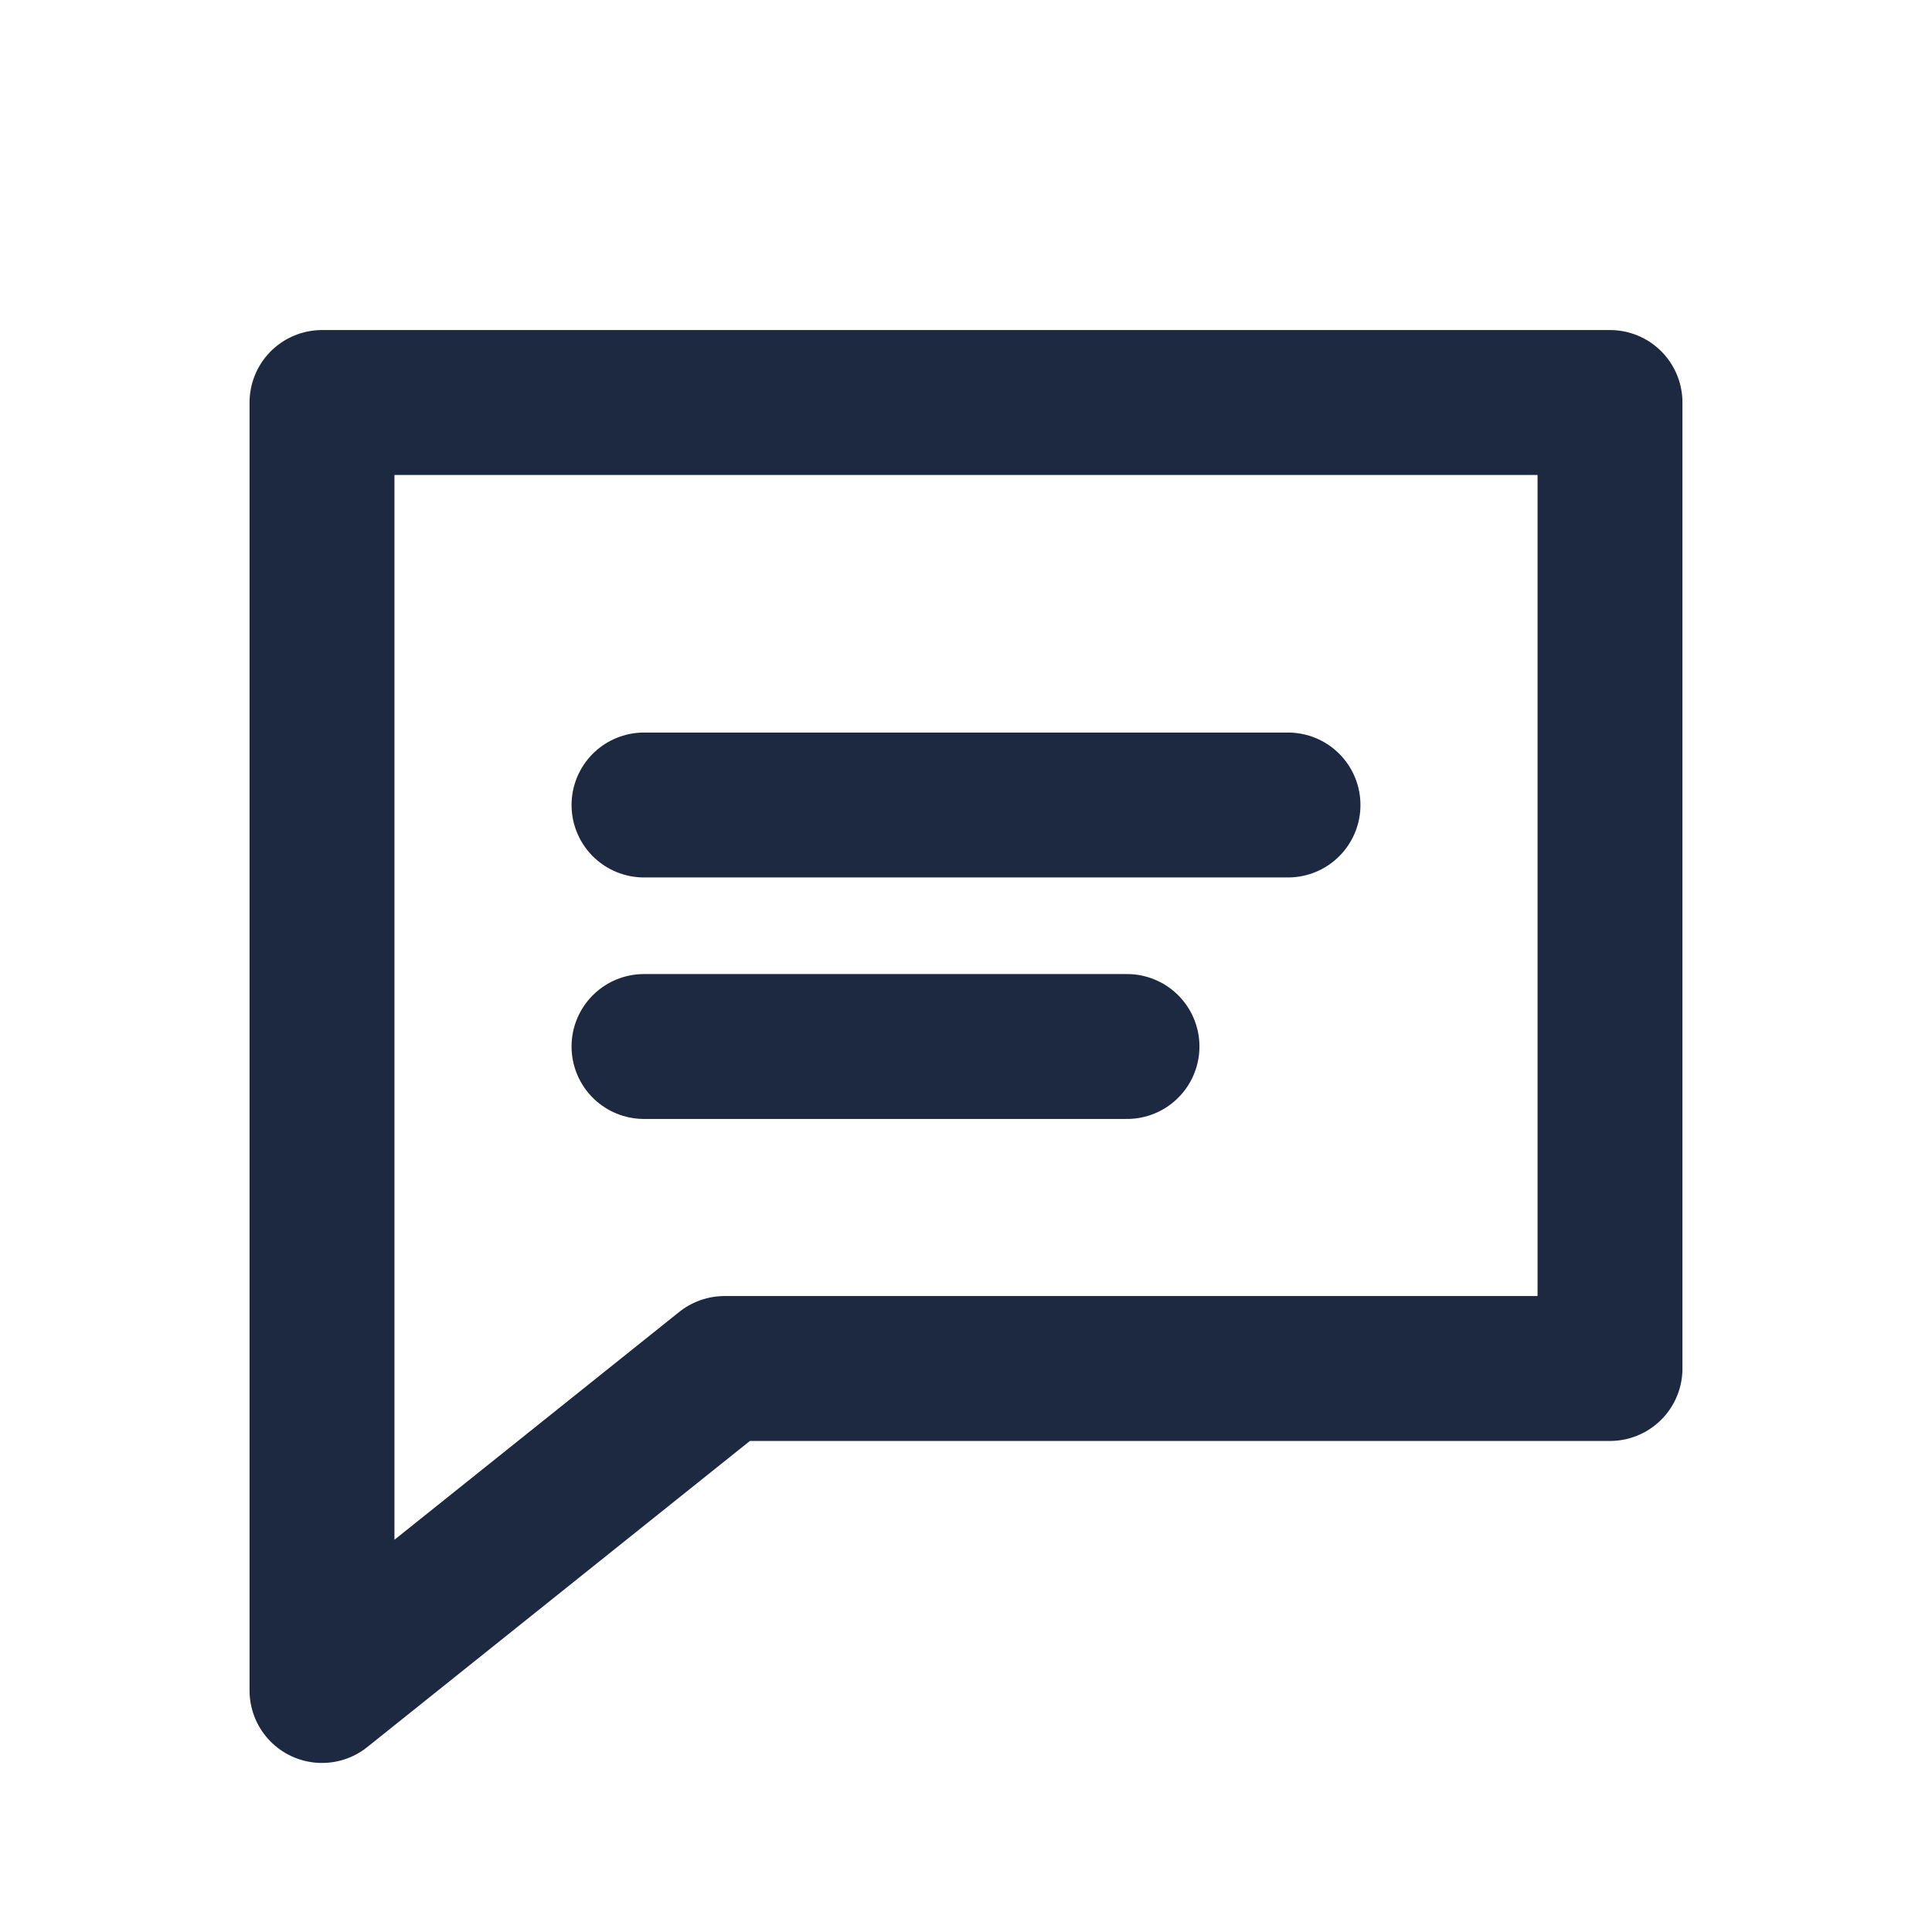
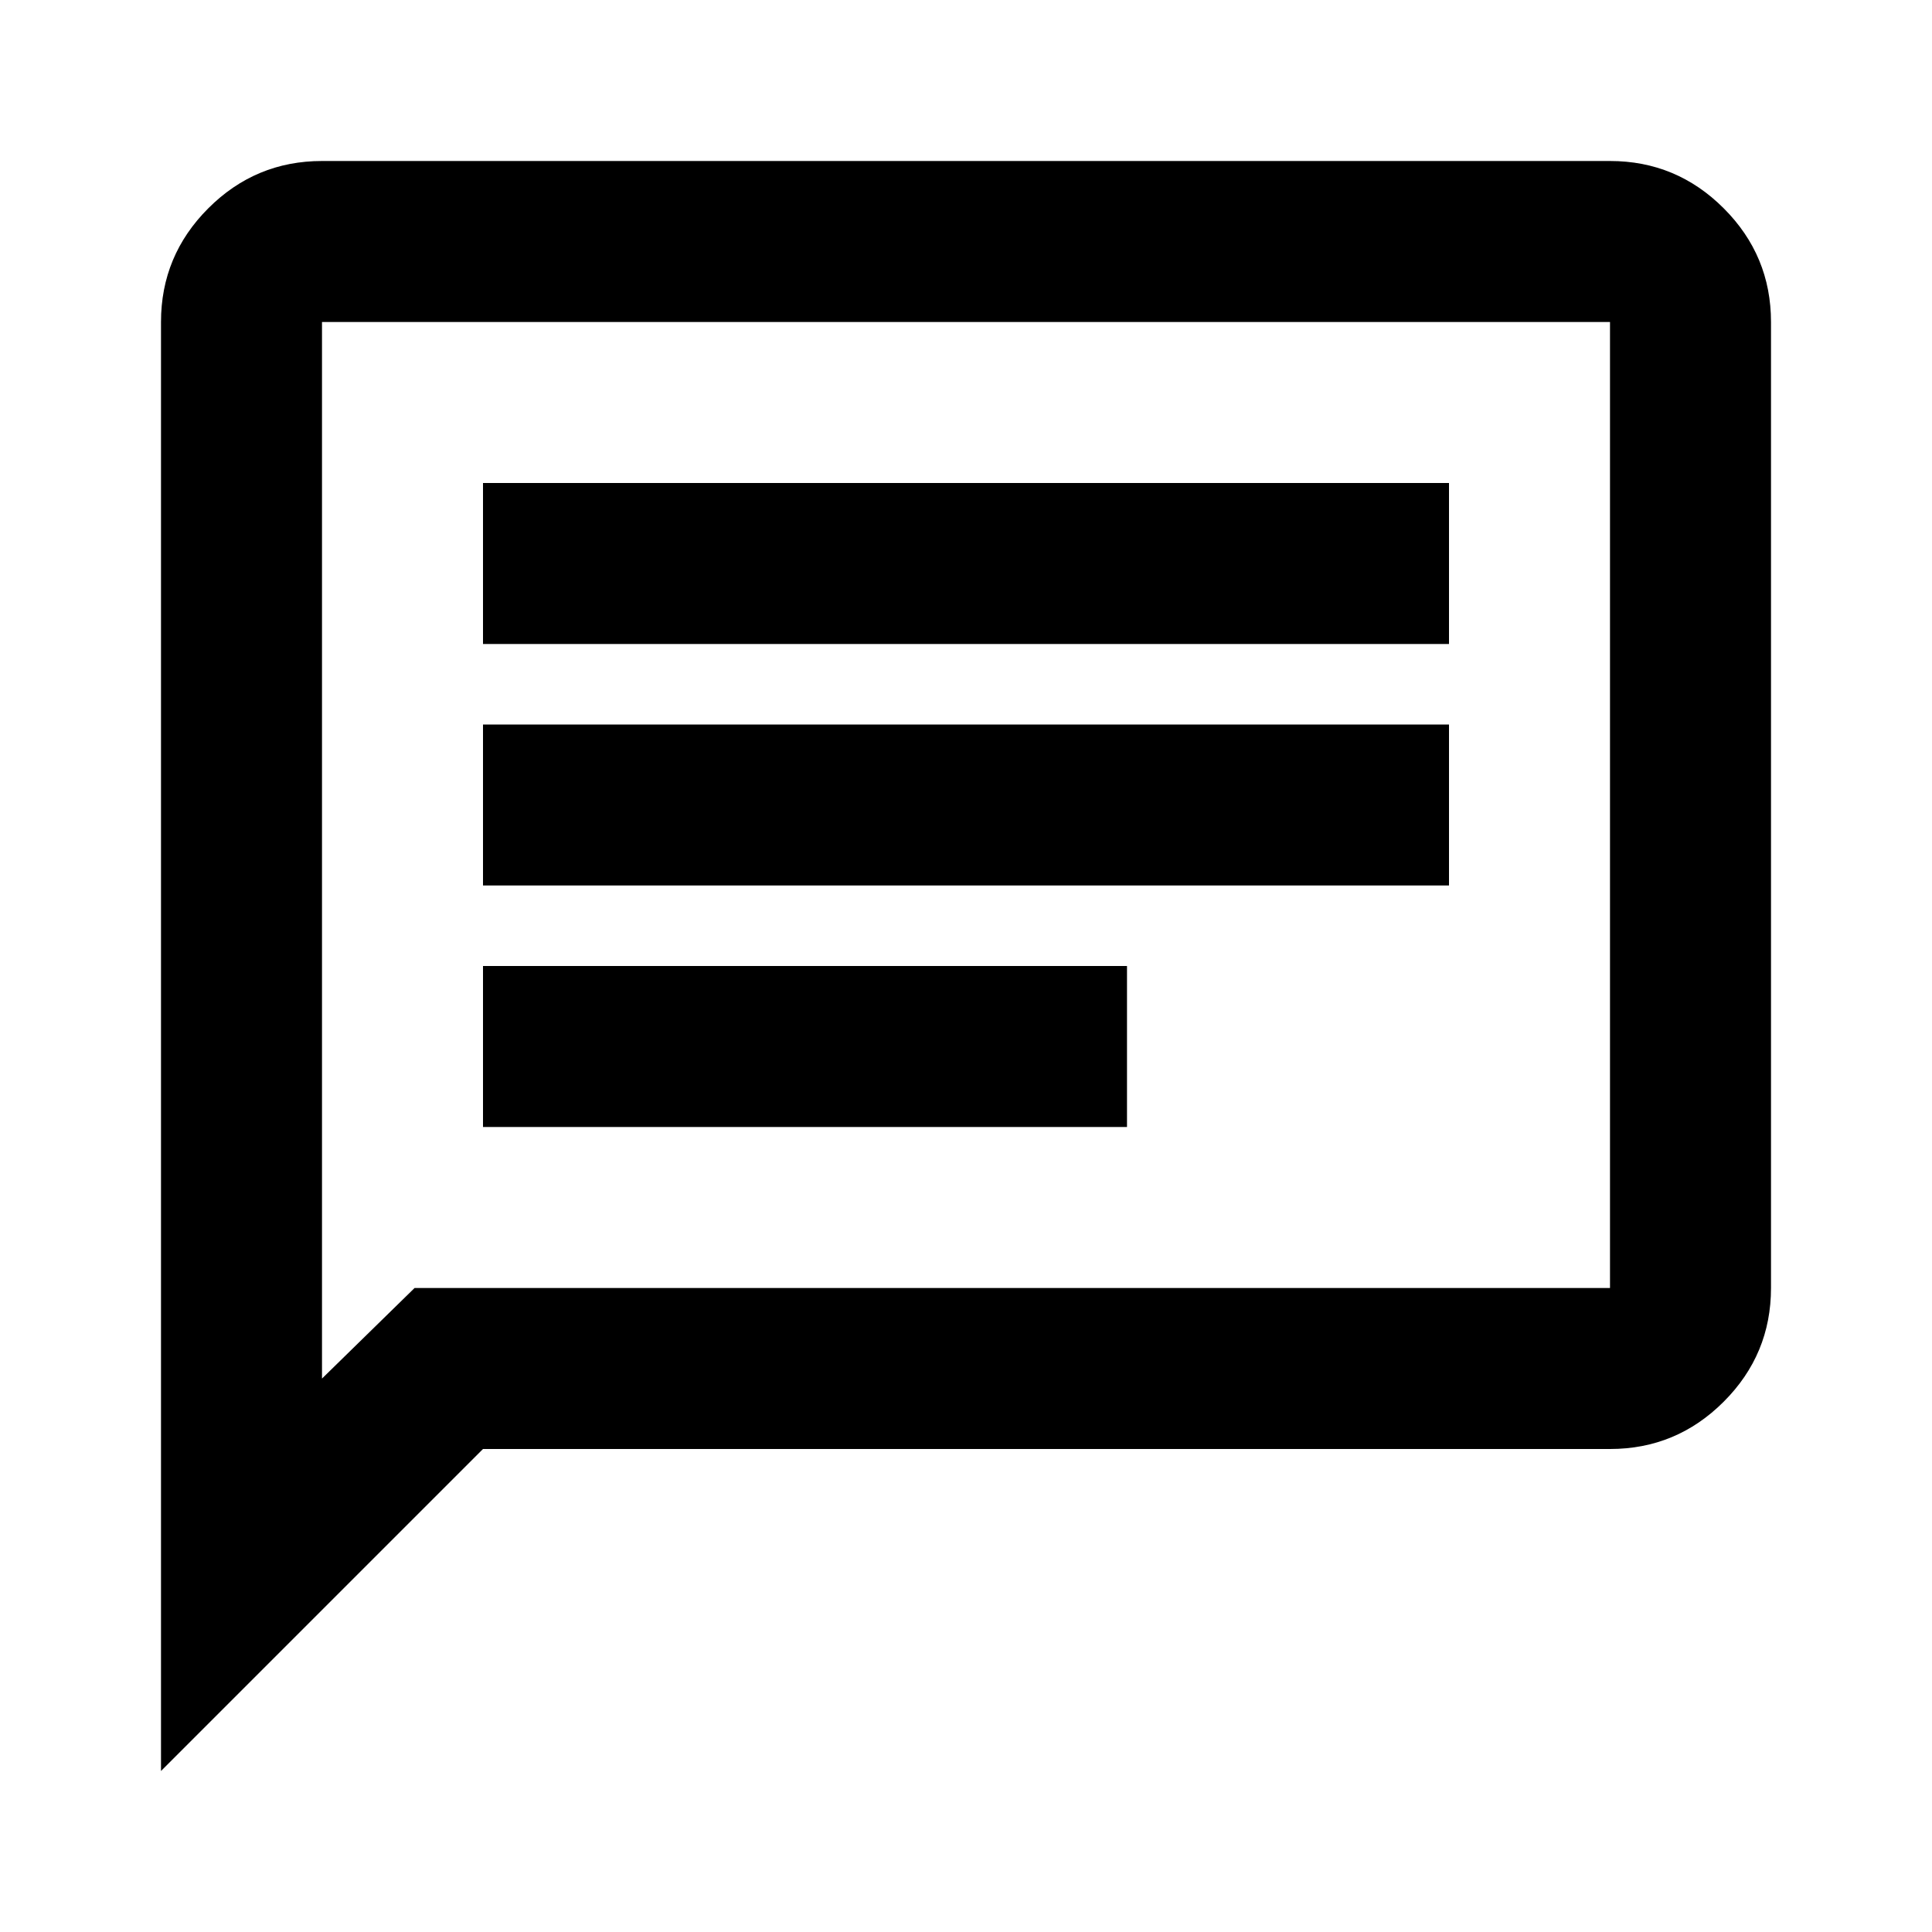
- <svg xmlns="http://www.w3.org/2000/svg" viewBox="0 0 24 24" fill="none" stroke="#1d2940" stroke-width="1.8" stroke-linecap="round" stroke-linejoin="round">
-   <path d="M4 5h16v12H9l-5 4Zm4 5h8m-8 3h6" />
+ <svg xmlns="http://www.w3.org/2000/svg" height="24" viewBox="0 -960 960 960" width="24">
+   <path d="M240-400h320v-80H240v80Zm0-120h480v-80H240v80Zm0-120h480v-80H240v80ZM80-80v-720q0-33 23.5-56.5T160-880h640q33 0 56.5 23.5T880-800v480q0 33-23.5 56.5T800-240H240L80-80Zm126-240h594v-480H160v525l46-45Zm-46 0v-480 480Z" />
</svg>
